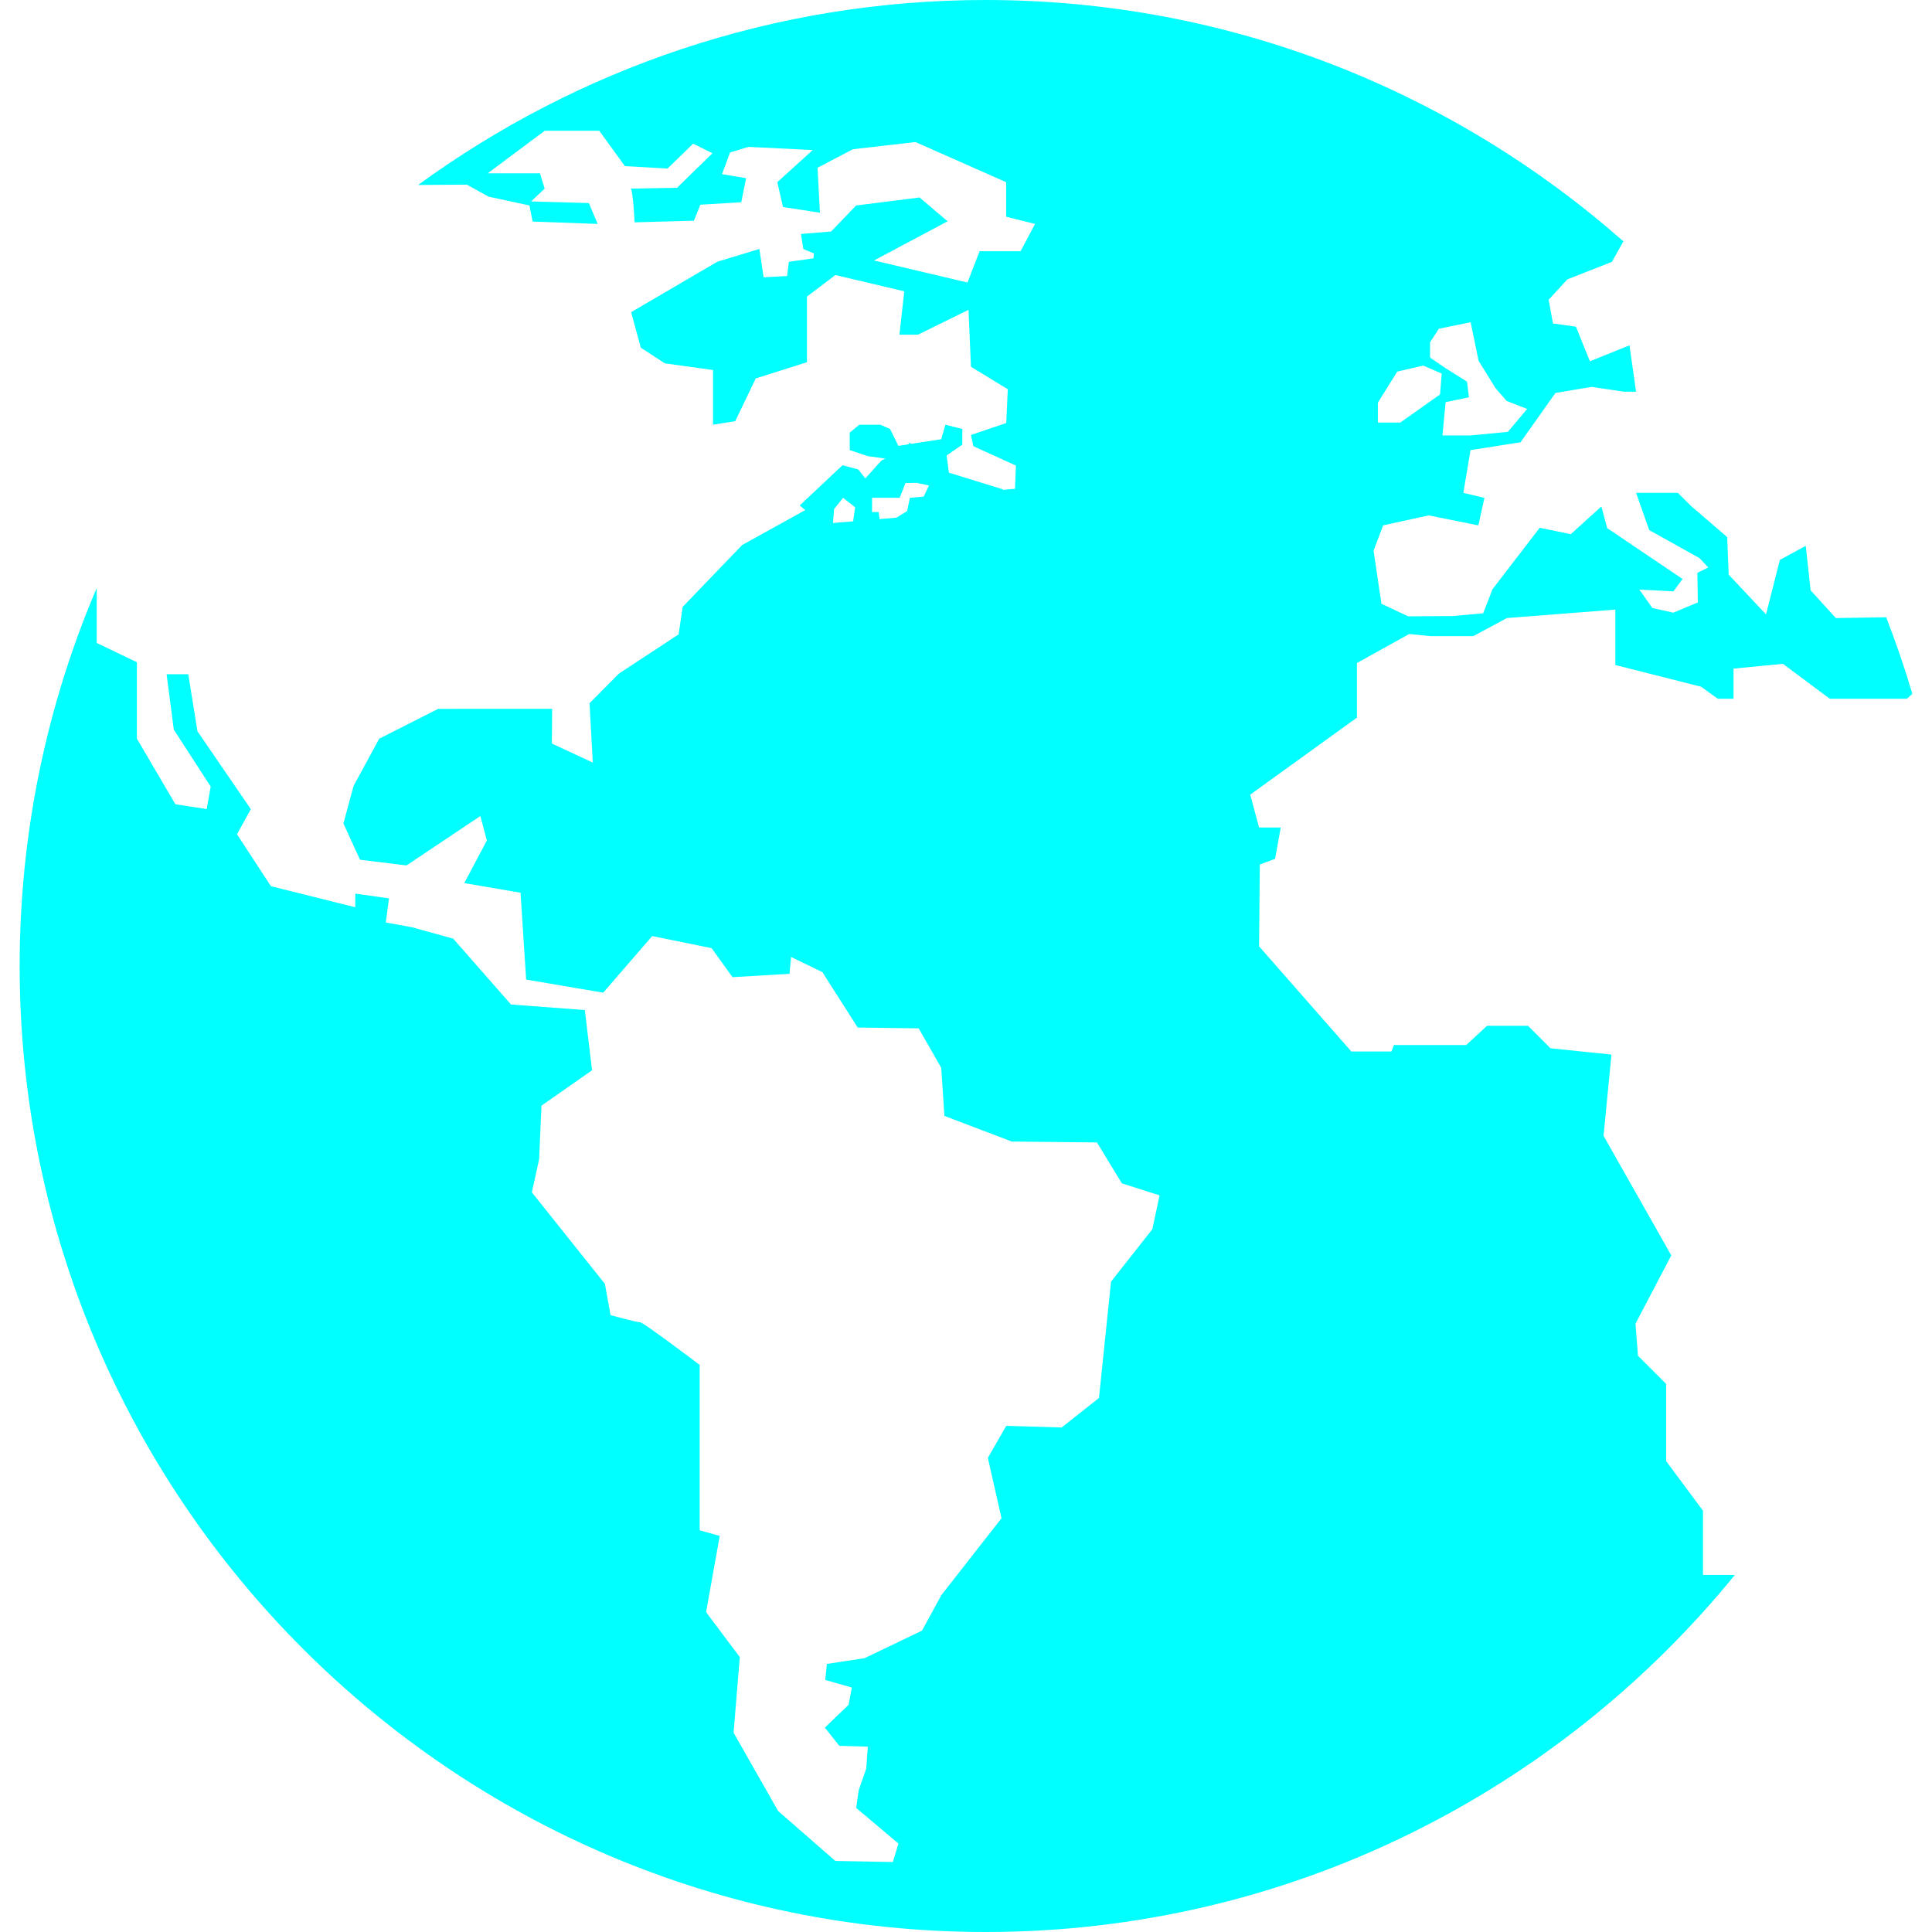
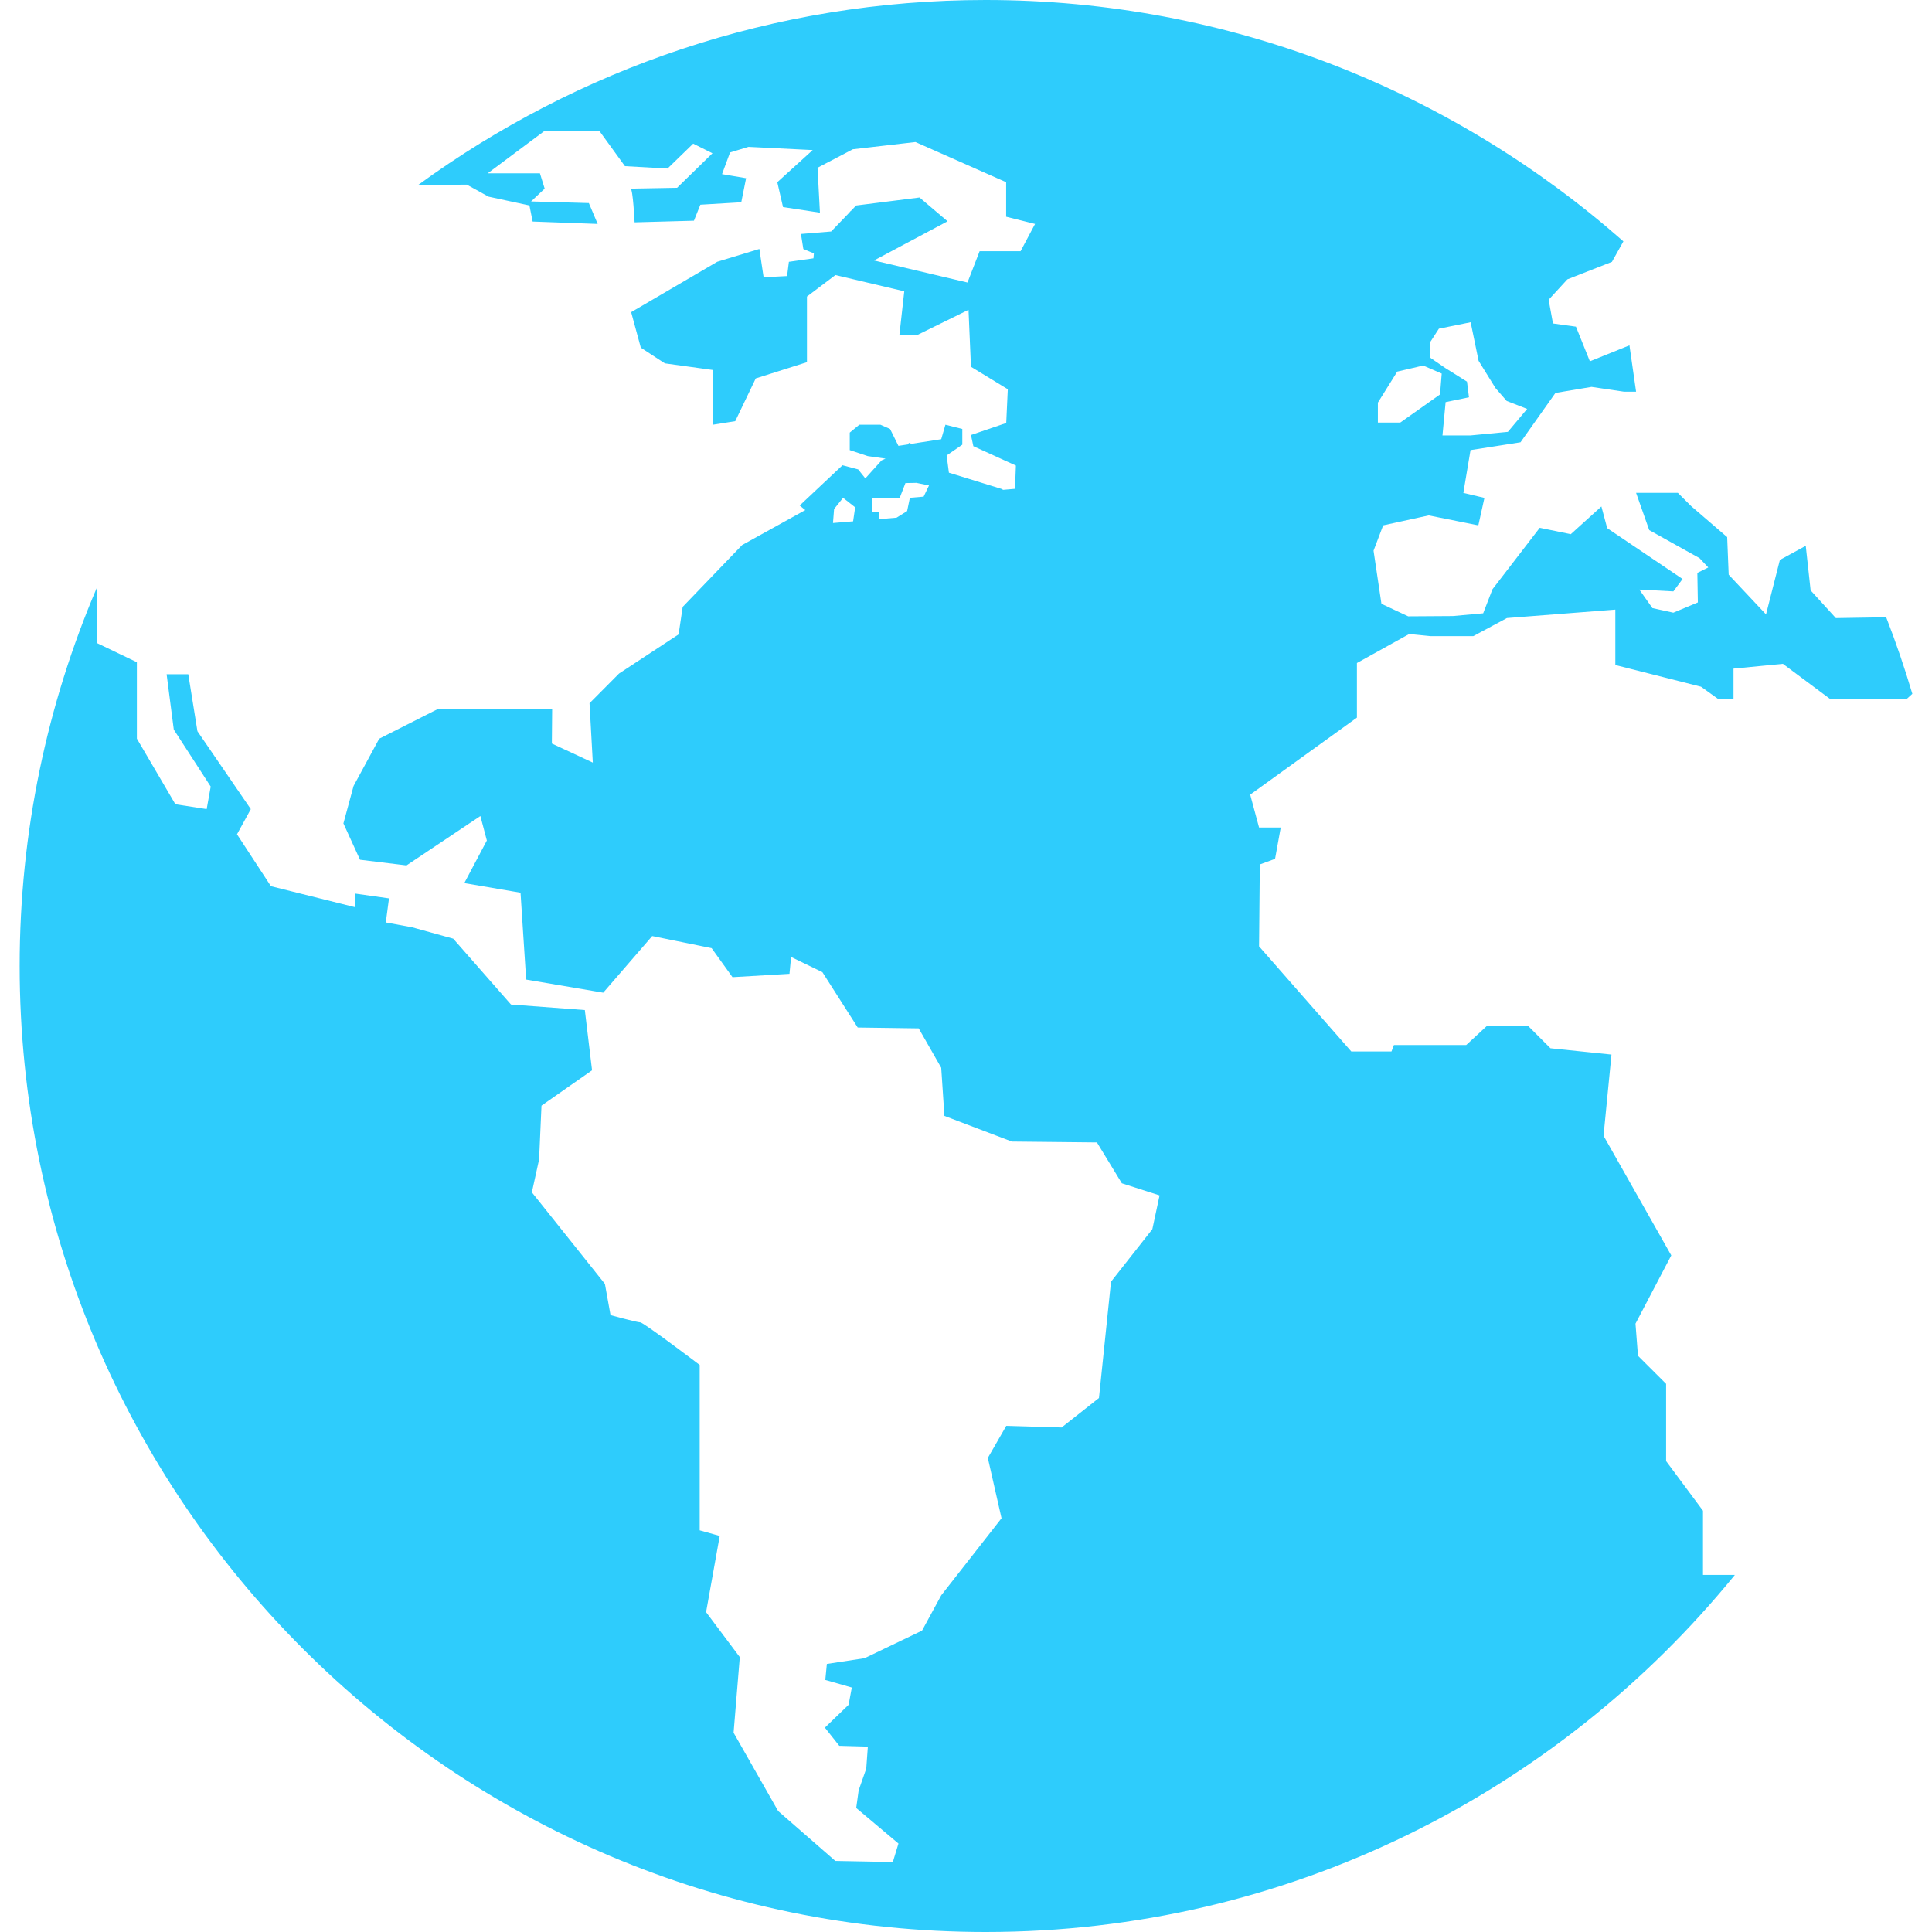
<svg xmlns="http://www.w3.org/2000/svg" version="1.1" id="Capa_1" x="0px" y="0px" width="512px" height="512px" viewBox="0 0 46.002 46.002" style="enable-background:new 0 0 46.002 46.002;" xml:space="preserve" class="">
  <g>
    <g>
-       <path d="M40.503,16.351l0.4,0.287h0.373V15.92l1.176-0.114l1.117,0.832h1.836l0.129-0.118c-0.184-0.619-0.391-1.227-0.623-1.823   l-1.198,0.02l-0.601-0.66l-0.116-1.061l-0.616,0.336l-0.33,1.297l-0.889-0.946l-0.036-0.894l-0.858-0.739l-0.316-0.315h-0.995   l0.313,0.887l1.198,0.668l0.208,0.221l-0.26,0.13l0.012,0.703l-0.584,0.244l-0.498-0.109l-0.312-0.441l0.811,0.043l0.219-0.295   l-1.795-1.211l-0.138-0.516l-0.729,0.66l-0.739-0.152l-1.125,1.463l-0.222,0.573l-0.72,0.065l-1.065,0.007l-0.637-0.298   l-0.188-1.265l0.229-0.603l1.084-0.237l1.182,0.237l0.145-0.654l-0.502-0.119l0.171-1.019l1.19-0.186l0.832-1.175l0.859-0.144   l0.775,0.115h0.286l-0.158-1.104l-0.942,0.38l-0.332-0.825l-0.547-0.076l-0.103-0.565l0.446-0.486l1.061-0.416l0.273-0.488   C34.599,2.175,29.284,0,23.468,0c-5.047,0-9.716,1.638-13.513,4.405l1.16-0.009l0.517,0.286l0.974,0.21l0.076,0.383l1.549,0.057   l-0.21-0.497l-1.376-0.039l0.324-0.305l-0.113-0.364h-1.244l1.357-1.013h1.3l0.611,0.842l1.014,0.057l0.611-0.593l0.459,0.229   l-0.842,0.822c0,0-1.165,0.021-1.108,0.021c0.057,0,0.096,0.802,0.096,0.802l1.413-0.039l0.153-0.381l0.974-0.058l0.115-0.573   l-0.573-0.097l0.191-0.516l0.439-0.133l1.529,0.076l-0.843,0.765l0.136,0.592l0.879,0.134l-0.057-1.07l0.841-0.44l1.491-0.172   l2.159,0.956v0.822l0.688,0.172l-0.345,0.65h-0.975l-0.289,0.745l-2.225-0.525l1.751-0.933l-0.667-0.567l-1.51,0.191l-0.132,0.137   l-0.005-0.002L20.225,5.06L19.79,5.512l-0.719,0.059l0.057,0.358l0.251,0.104l-0.01,0.118l-0.585,0.083l-0.043,0.339l-0.559,0.029   l-0.101-0.674l-1.003,0.305l-2.05,1.2l0.23,0.845l0.573,0.374l1.146,0.158v1.303l0.53-0.085l0.488-1.018l1.219-0.386V7.061   l0.678-0.512l1.639,0.387l-0.115,1.033h0.44l1.205-0.592l0.058,1.356l0.877,0.535l-0.037,0.804l-0.84,0.286l0.057,0.266   l1.013,0.461l-0.021,0.554l-0.293,0.025c-0.001-0.009-0.003-0.015-0.003-0.015l-1.278-0.394l-0.054-0.41h-0.001l0.374-0.257v-0.374   l-0.402-0.101l-0.1,0.345l-0.705,0.109l-0.07-0.023v0.035l-0.244,0.037l-0.199-0.402l-0.23-0.101h-0.502l-0.228,0.188v0.416   l0.429,0.143l0.424,0.06l-0.095,0.042l-0.387,0.429l-0.17-0.214l-0.374-0.099l-1.019,0.958l0.133,0.109l-1.504,0.833l-1.415,1.472   l-0.097,0.655l-1.418,0.932l-0.703,0.707l0.078,1.414l-0.975-0.454l0.007-0.827l-2.713,0.001l-1.405,0.711l-0.61,1.125   l-0.242,0.892l0.395,0.865l1.107,0.135l1.759-1.176l0.154,0.583l-0.537,1.014l1.339,0.229l0.134,2.068l1.835,0.312l1.166-1.348   l1.415,0.288l0.497,0.691l1.357-0.08l0.038-0.401l0.746,0.362l0.841,1.318l1.452,0.02l0.536,0.938l0.076,1.146l1.606,0.611   l2.026,0.021l0.593,0.973l0.898,0.288l-0.172,0.805l-0.984,1.25l-0.287,2.769l-0.889,0.702l-1.318-0.039l-0.439,0.764l0.326,1.436   l-1.435,1.834l-0.458,0.842l-1.367,0.656l-0.899,0.137l-0.037,0.381l0.631,0.181l-0.076,0.411l-0.565,0.544l0.343,0.433l0.68,0.019   l-0.038,0.524l-0.181,0.517l-0.058,0.42l1.006,0.847l-0.134,0.44l-1.369-0.026l-1.362-1.188l-1.061-1.865l0.148-1.8l-0.803-1.071   l0.325-1.815l-0.477-0.133v-3.938c0,0-1.338-1.014-1.415-1.014c-0.077,0-0.708-0.172-0.708-0.172l-0.134-0.744l-1.739-2.18   l0.172-0.783l0.057-1.281l1.204-0.842l-0.172-1.434l-1.758-0.132l-1.376-1.568L9.816,22.08l-0.63-0.116l0.076-0.573l-0.803-0.114   v0.325l-2.008-0.501l-0.808-1.236l0.329-0.599l-1.271-1.855l-0.218-1.357H3.967l0.171,1.318l0.879,1.357l-0.096,0.536L4.176,19.15   l-0.917-1.563v-1.819l-0.956-0.459V14c-1.18,2.766-1.835,5.808-1.835,9.001c0,12.683,10.318,23.001,23.001,23.001   c7.19,0,13.618-3.318,17.839-8.502h-0.759v-1.529l-0.878-1.182V32.95l-0.67-0.668l-0.059-0.765l0.852-1.625l-1.613-2.849   l0.189-1.933l-1.452-0.15l-0.535-0.535h-0.976l-0.496,0.458H33.19l-0.058,0.153h-0.957l-2.196-2.503l0.018-1.95l0.363-0.133   l0.135-0.746h-0.516l-0.211-0.783l2.541-1.834v-1.3l1.244-0.691l0.504,0.05h1.023l0.801-0.43l2.581-0.201v1.319L40.503,16.351z    M34.051,8.15l0.21-0.324l0.756-0.153l0.189,0.918l0.402,0.649l0.267,0.307l0.487,0.19l-0.459,0.546l-0.889,0.085h-0.668   l0.075-0.793l0.556-0.115l-0.047-0.373l-0.518-0.325L34.05,8.514L34.051,8.15L34.051,8.15z M32.81,9.584l0.459-0.736l0.619-0.144   l0.44,0.191l-0.04,0.497l-0.946,0.669h-0.534V9.584H32.81z M20.313,12.413l-0.479,0.04l0.026-0.333l0.214-0.267l0.288,0.226   L20.313,12.413z M21.992,11.825l-0.327,0.028l-0.066,0.316l-0.252,0.157l-0.404,0.034c-0.014-0.095-0.022-0.167-0.022-0.167h-0.157   v-0.34h0.659l0.136-0.351l0.262-0.005l0.299,0.062L21.992,11.825z" data-original="#000000" class="active-path" data-old_color="#000000" fill="#00FFFF" />
+       <path d="M40.503,16.351l0.4,0.287h0.373V15.92l1.176-0.114l1.117,0.832h1.836l0.129-0.118c-0.184-0.619-0.391-1.227-0.623-1.823   l-1.198,0.02l-0.601-0.66l-0.116-1.061l-0.616,0.336l-0.33,1.297l-0.889-0.946l-0.036-0.894l-0.858-0.739l-0.316-0.315h-0.995   l0.313,0.887l1.198,0.668l0.208,0.221l-0.26,0.13l0.012,0.703l-0.584,0.244l-0.498-0.109l-0.312-0.441l0.811,0.043l0.219-0.295   l-1.795-1.211l-0.138-0.516l-0.729,0.66l-0.739-0.152l-1.125,1.463l-0.222,0.573l-0.72,0.065l-1.065,0.007l-0.637-0.298   l-0.188-1.265l0.229-0.603l1.084-0.237l1.182,0.237l0.145-0.654l-0.502-0.119l0.171-1.019l1.19-0.186l0.832-1.175l0.859-0.144   l0.775,0.115h0.286l-0.158-1.104l-0.942,0.38l-0.332-0.825l-0.547-0.076l-0.103-0.565l0.446-0.486l1.061-0.416l0.273-0.488   C34.599,2.175,29.284,0,23.468,0c-5.047,0-9.716,1.638-13.513,4.405l1.16-0.009l0.517,0.286l0.974,0.21l0.076,0.383l1.549,0.057   l-0.21-0.497l-1.376-0.039l0.324-0.305l-0.113-0.364h-1.244l1.357-1.013h1.3l0.611,0.842l1.014,0.057l0.611-0.593l0.459,0.229   l-0.842,0.822c0,0-1.165,0.021-1.108,0.021c0.057,0,0.096,0.802,0.096,0.802l1.413-0.039l0.153-0.381l0.974-0.058l0.115-0.573   l-0.573-0.097l0.191-0.516l0.439-0.133l1.529,0.076l-0.843,0.765l0.136,0.592l0.879,0.134l-0.057-1.07l0.841-0.44l1.491-0.172   l2.159,0.956v0.822l0.688,0.172l-0.345,0.65h-0.975l-0.289,0.745l-2.225-0.525l1.751-0.933l-0.667-0.567l-1.51,0.191l-0.132,0.137   l-0.005-0.002L20.225,5.06L19.79,5.512l-0.719,0.059l0.057,0.358l0.251,0.104l-0.01,0.118l-0.585,0.083l-0.043,0.339l-0.559,0.029   l-0.101-0.674l-1.003,0.305l-2.05,1.2l0.23,0.845l0.573,0.374l1.146,0.158v1.303l0.53-0.085l0.488-1.018l1.219-0.386V7.061   l0.678-0.512l1.639,0.387l-0.115,1.033h0.44l1.205-0.592l0.058,1.356l0.877,0.535l-0.037,0.804l-0.84,0.286l0.057,0.266   l1.013,0.461l-0.021,0.554l-0.293,0.025c-0.001-0.009-0.003-0.015-0.003-0.015l-1.278-0.394l-0.054-0.41h-0.001l0.374-0.257v-0.374   l-0.402-0.101l-0.1,0.345l-0.705,0.109l-0.07-0.023v0.035l-0.244,0.037l-0.199-0.402l-0.23-0.101h-0.502l-0.228,0.188v0.416   l0.429,0.143l0.424,0.06l-0.095,0.042l-0.387,0.429l-0.17-0.214l-0.374-0.099l-1.019,0.958l0.133,0.109l-1.504,0.833l-1.415,1.472   l-0.097,0.655l-1.418,0.932l-0.703,0.707l0.078,1.414l-0.975-0.454l0.007-0.827l-2.713,0.001l-1.405,0.711l-0.61,1.125   l-0.242,0.892l0.395,0.865l1.107,0.135l1.759-1.176l0.154,0.583l-0.537,1.014l1.339,0.229l0.134,2.068l1.835,0.312l1.166-1.348   l1.415,0.288l0.497,0.691l1.357-0.08l0.038-0.401l0.746,0.362l0.841,1.318l1.452,0.02l0.536,0.938l0.076,1.146l1.606,0.611   l2.026,0.021l0.593,0.973l0.898,0.288l-0.172,0.805l-0.984,1.25l-0.287,2.769l-0.889,0.702l-1.318-0.039l-0.439,0.764l0.326,1.436   l-1.435,1.834l-0.458,0.842l-1.367,0.656l-0.899,0.137l-0.037,0.381l0.631,0.181l-0.076,0.411l-0.565,0.544l0.343,0.433l0.68,0.019   l-0.038,0.524l-0.181,0.517l-0.058,0.42l1.006,0.847l-0.134,0.44l-1.369-0.026l-1.362-1.188l-1.061-1.865l0.148-1.8l-0.803-1.071   l0.325-1.815l-0.477-0.133v-3.938c0,0-1.338-1.014-1.415-1.014c-0.077,0-0.708-0.172-0.708-0.172l-0.134-0.744l-1.739-2.18   l0.172-0.783l0.057-1.281l1.204-0.842l-0.172-1.434l-1.758-0.132l-1.376-1.568L9.816,22.08l-0.63-0.116l0.076-0.573l-0.803-0.114   v0.325l-2.008-0.501l-0.808-1.236l0.329-0.599l-1.271-1.855l-0.218-1.357H3.967l0.171,1.318l0.879,1.357l-0.096,0.536L4.176,19.15   l-0.917-1.563v-1.819l-0.956-0.459V14c-1.18,2.766-1.835,5.808-1.835,9.001c0,12.683,10.318,23.001,23.001,23.001   c7.19,0,13.618-3.318,17.839-8.502h-0.759v-1.529l-0.878-1.182V32.95l-0.67-0.668l-0.059-0.765l0.852-1.625l-1.613-2.849   l0.189-1.933l-1.452-0.15l-0.535-0.535h-0.976l-0.496,0.458H33.19l-0.058,0.153h-0.957l-2.196-2.503l0.018-1.95l0.363-0.133   l0.135-0.746h-0.516l-0.211-0.783l2.541-1.834v-1.3l1.244-0.691l0.504,0.05h1.023l0.801-0.43l2.581-0.201v1.319L40.503,16.351z    M34.051,8.15l0.21-0.324l0.756-0.153l0.189,0.918l0.402,0.649l0.267,0.307l0.487,0.19l-0.459,0.546l-0.889,0.085h-0.668   l0.075-0.793l0.556-0.115l-0.047-0.373l-0.518-0.325L34.05,8.514L34.051,8.15L34.051,8.15z M32.81,9.584l0.459-0.736l0.619-0.144   l0.44,0.191l-0.04,0.497l-0.946,0.669h-0.534V9.584H32.81z M20.313,12.413l-0.479,0.04l0.026-0.333l0.214-0.267l0.288,0.226   L20.313,12.413z M21.992,11.825l-0.327,0.028l-0.066,0.316l-0.252,0.157l-0.404,0.034c-0.014-0.095-0.022-0.167-0.022-0.167h-0.157   v-0.34h0.659l0.136-0.351l0.262-0.005l0.299,0.062L21.992,11.825z" data-original="#000000" class="active-path" data-old_color="#000000" fill="#2eccfc" />
    </g>
  </g>
</svg>
